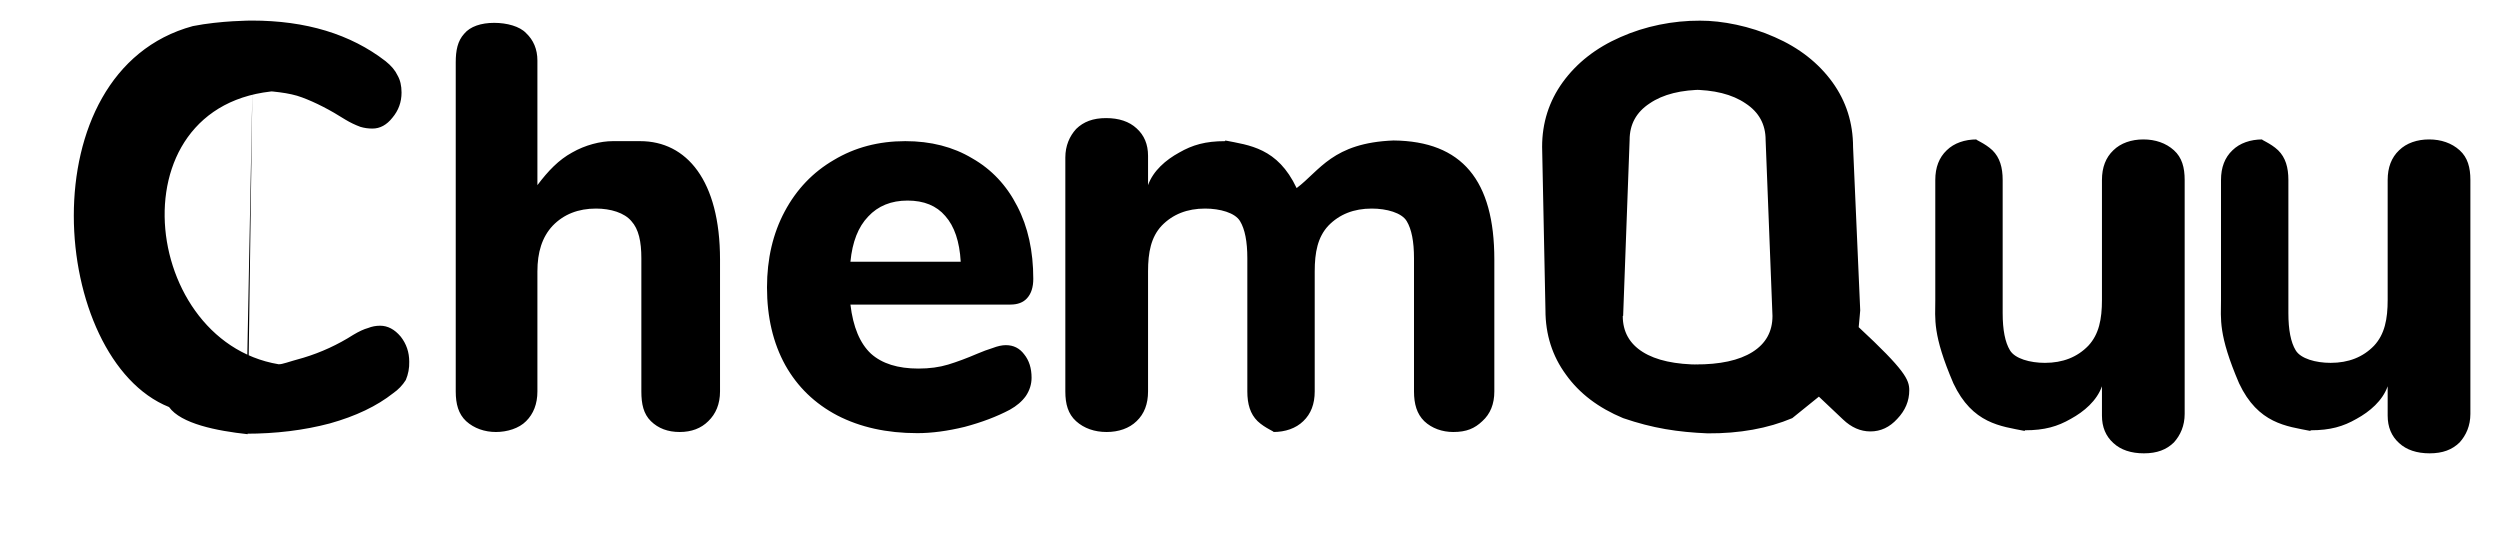
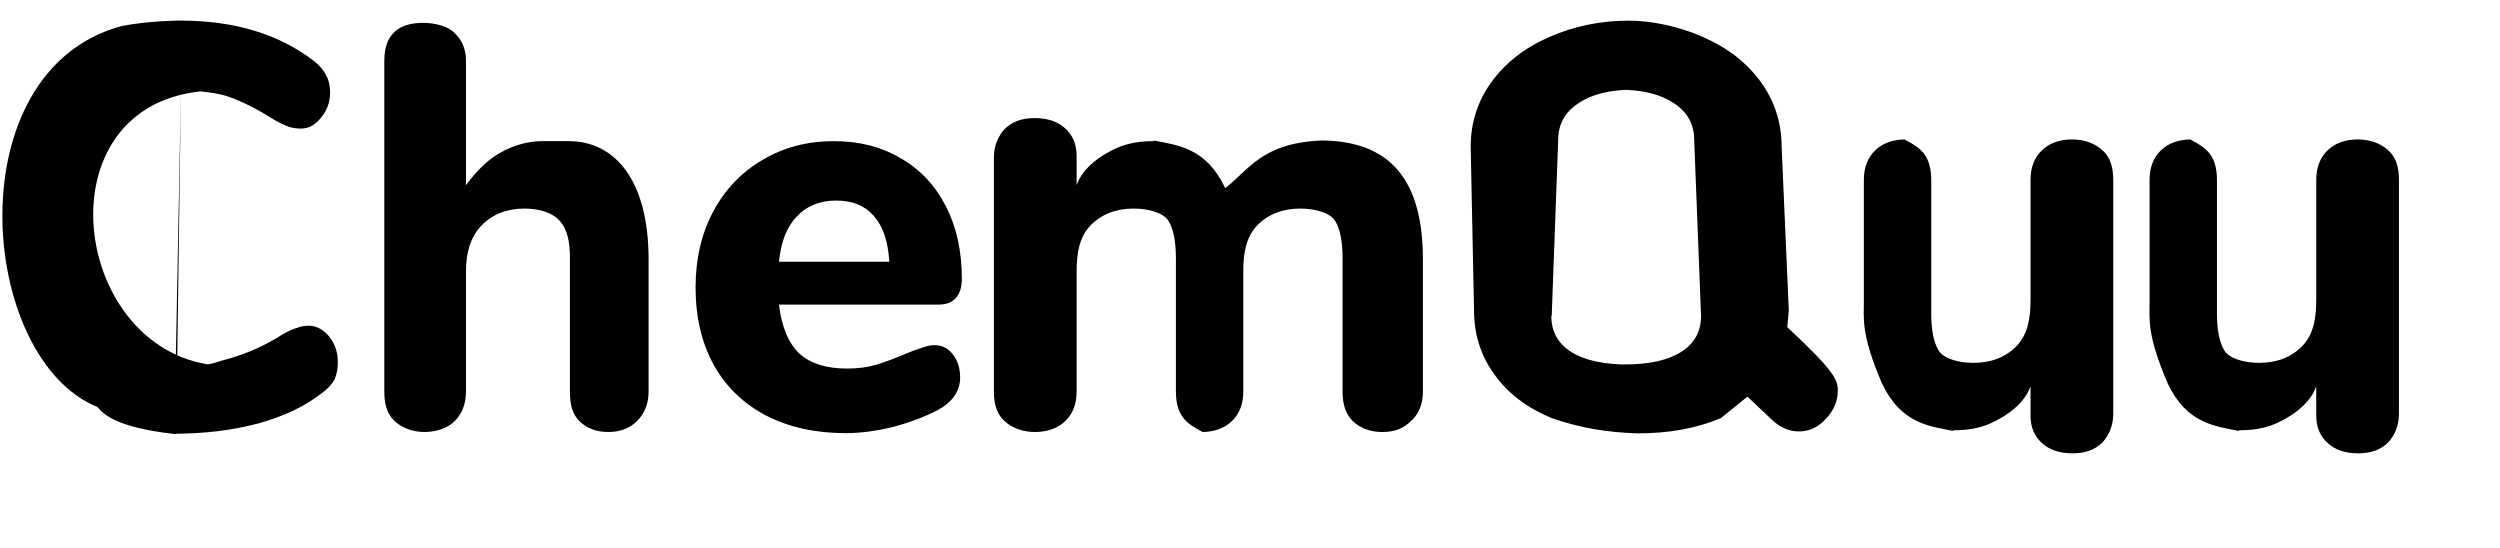
- <svg xmlns="http://www.w3.org/2000/svg" width="105" height="23" viewBox="0 0 100 23" fill="none">
+ <svg xmlns="http://www.w3.org/2000/svg" width="105" height="23" viewBox="3 0 100 23" fill="none">
  <path d="                M 7.824 18.216 c 1.264 0 2.44 -0.144 3.528 -0.432 c 1.088 -0.304 1.976 -0.728 2.664 -1.272 A 1.887 1.887 0 0 0 14.544 15.96 a 1.828 1.828 0 0 0 0.144 -0.768 c 0 -0.4 -0.12 -0.752 -0.36 -1.056 c -0.256 -0.304 -0.544 -0.456 -0.864 -0.456 c -0.176 0 -0.344 0.032 -0.504 0.096 c -0.176 0.048 -0.384 0.144 -0.624 0.288 a 8.409 8.409 0 0 1 -2.088 0.96 c -0.704 0.192 -0.864 0.275 -1.045 0.275 c -6 -1 -7 -11.7 0.697 -11.497 L 8.1 3.78 M 8.1 3.78 c 0.805 0.048 1.544 0.104 2.088 0.312 c 0.56 0.208 1.168 0.52 1.824 0.936 a 3.67 3.67 0 0 0 0.625 0.3 c 0.16 0.048 0.328 0.072 0.504 0.072 c 0.32 0 0.6 -0.152 0.84 -0.456 c 0.256 -0.304 0.384 -0.656 0.384 -1.056 c 0 -0.288 -0.056 -0.528 -0.168 -0.72 c -0.096 -0.208 -0.264 -0.408 -0.504 -0.6 c -1.472 -1.136 -3.344 -1.704 -5.616 -1.704 C 8.064 0.864 6.768 0.864 5.6 1.096 c -7 1.9 -6 14 -1 16 c 0.5 0.7 2 1 3.3 1.14 M 24.387 5.928 C 26.339 5.928 27.741 7.584 27.741 10.896 V 16.44 C 27.741 16.968 27.565 17.384 27.249 17.688 C 26.947 17.992 26.537 18.144 26.047 18.144 C 25.549 18.144 25.147 17.992 24.837 17.688 C 24.527 17.384 24.437 16.968 24.437 16.44 V 10.848 C 24.437 10.144 24.325 9.624 24.019 9.288 C 23.725 8.936 23.147 8.76 22.533 8.76 C 21.785 8.76 21.177 9 20.713 9.48 C 20.264 9.96 20.071 10.6 20.071 11.4 V 16.44 C 20.071 16.968 19.903 17.384 19.597 17.688 C 19.299 17.992 18.799 18.144 18.329 18.144 C 17.859 18.144 17.411 17.992 17.077 17.688 C 16.753 17.384 16.641 16.968 16.641 16.44 V 2.616 C 16.641 2.12 16.719 1.72 16.997 1.416 C 17.249 1.112 17.705 0.96 18.257 0.96 C 18.785 0.96 19.329 1.104 19.597 1.392 C 19.903 1.68 20.071 2.064 20.071 2.544 V 7.776 C 20.529 7.168 20.97 6.712 21.526 6.408 C 22.082 6.088 22.725 5.928 23.237 5.928 Z M 39.746 14.496 C 40.066 14.496 40.322 14.624 40.514 14.88 C 40.722 15.136 40.826 15.464 40.826 15.864 C 40.826 16.136 40.746 16.392 40.586 16.632 C 40.426 16.856 40.202 17.048 39.914 17.208 C 39.37 17.496 38.738 17.736 38.018 17.928 C 37.298 18.104 36.634 18.192 36.026 18.192 C 34.746 18.192 33.626 17.944 32.666 17.448 C 31.722 16.952 30.994 16.248 30.482 15.336 C 29.97 14.408 29.714 13.32 29.714 12.072 C 29.714 10.872 29.962 9.808 30.458 8.88 C 30.954 7.952 31.642 7.232 32.522 6.72 C 33.402 6.192 34.402 5.928 35.522 5.928 C 36.594 5.928 37.53 6.168 38.33 6.648 C 39.146 7.112 39.778 7.784 40.226 8.664 C 40.674 9.528 40.898 10.544 40.898 11.712 C 40.898 12.064 40.81 12.336 40.634 12.528 C 40.474 12.704 40.242 12.792 39.938 12.792 H 33.218 C 33.33 13.736 33.618 14.424 34.082 14.856 C 34.546 15.272 35.21 15.48 36.074 15.48 C 36.538 15.48 36.954 15.424 37.322 15.312 C 37.69 15.2 38.098 15.048 38.546 14.856 C 38.77 14.76 38.986 14.68 39.194 14.616 C 39.402 14.536 39.586 14.496 39.746 14.496 Z M 35.618 8.424 C 34.93 8.424 34.378 8.648 33.962 9.096 C 33.546 9.528 33.298 10.16 33.218 10.992 H 37.85 C 37.802 10.144 37.586 9.504 37.202 9.072 C 36.834 8.64 36.306 8.424 35.618 8.424 Z M 48.958 5.9 c 1 0.2 2.2 0.3 3 2 C 52.934 7.168 53.47 6 56.026 5.9 C 58.914 5.928 60.262 7.584 60.262 10.896 V 16.44 C 60.262 16.968 60.094 17.384 59.758 17.688 C 59.438 17.992 59.098 18.144 58.538 18.144 C 58.078 18.144 57.638 17.992 57.318 17.688 C 57.008 17.384 56.888 16.968 56.888 16.44 V 10.848 C 56.888 10.144 56.786 9.624 56.582 9.288 C 56.374 8.936 55.738 8.76 55.114 8.76 C 54.362 8.76 53.754 9 53.29 9.48 C 52.842 9.96 52.718 10.6 52.718 11.4 V 16.44 C 52.718 16.968 52.558 17.384 52.238 17.688 C 51.928 17.992 51.478 18.144 50.978 18.144 C 51.078 18.144 50.638 17.992 50.318 17.688 C 50.008 17.384 49.888 16.968 49.888 16.44 V 10.848 C 49.888 10.144 49.786 9.624 49.582 9.288 C 49.374 8.936 48.738 8.76 48.114 8.76 C 47.362 8.76 46.754 9 46.29 9.48 C 45.842 9.96 45.718 10.6 45.718 11.4 V 16.44 C 45.718 16.968 45.558 17.384 45.238 17.688 C 44.928 17.992 44.478 18.144 43.978 18.144 C 43.476 18.144 43.03 17.992 42.694 17.688 C 42.358 17.384 42.244 16.968 42.244 16.44 V 6.616 C 42.244 6.12 42.422 5.72 42.698 5.416 C 43.01 5.112 43.406 4.96 43.956 4.96 C 44.494 4.96 44.928 5.104 45.238 5.392 C 45.558 5.68 45.718 6.064 45.718 6.544 V 7.776 C 45.934 7.168 46.47 6.712 47.026 6.408 C 47.582 6.088 48.126 5.928 48.958 5.928 Z M 65.672 13.264 L 65.944 5.88 c 0 -0.656 0.28 -1.168 0.84 -1.536 c 0.56 -0.384 1.328 -0.576 2.304 -0.576 L 68.512 3.768 c 0.976 0 1.744 0.192 2.304 0.576 c 0.56 0.368 0.84 0.88 0.84 1.536 L 71.944 13.272 c 0 0.656 -0.28 1.16 -0.84 1.512 c -0.56 0.352 -1.368 0.528 -2.399 0.522 L 68.92 15.312 c -1.056 0 -1.864 -0.176 -2.424 -0.528 c -0.56 -0.352 -0.84 -0.856 -0.84 -1.512 M 75.329 6.18 c -0.001 -1.02 -0.289 -1.924 -0.865 -2.724 c -0.592 -0.816 -1.4 -1.448 -2.424 -1.896 c -1.04 -0.464 -2.208 -0.696 -3.143 -0.692 c -1.132 -0.004 -2.3 0.228 -3.34 0.692 c -1.024 0.448 -1.832 1.08 -2.424 1.896 c -0.576 0.8 -0.864 1.704 -0.864 2.712 L 62.409 13.026 c 0 1.024 0.288 1.928 0.864 2.712 c 0.56 0.784 1.36 1.392 2.4 1.824 c 1.239 0.425 2.295 0.587 3.547 0.639 c 1.339 0.009 2.531 -0.207 3.555 -0.639 L 73.893 16.659 L 74.905 17.616 C 75.257 17.952 75.641 18.12 76.057 18.12 C 76.489 18.12 76.865 17.944 77.185 17.592 C 77.521 17.24 77.689 16.84 77.689 16.392 C 77.689 15.944 77.505 15.544 75.565 13.741 C 75.587 13.506 75.609 13.27 75.631 13.035 C 75.586 13.506 75.608 13.27 75.629 13.035 L 75.329 6.18 Z M 82.542 18.1 c -1 -0.2 -2.2 -0.3 -3 -2 C 78.658 14.04 78.782 13.4 78.782 12.6 V 7.56 C 78.782 7.032 78.942 6.616 79.262 6.312 C 79.572 6.008 80.022 5.856 80.522 5.856 C 80.422 5.856 80.862 6.008 81.182 6.312 C 81.492 6.616 81.612 7.032 81.612 7.56 V 13.152 C 81.612 13.856 81.714 14.376 81.918 14.712 C 82.126 15.064 82.762 15.24 83.386 15.24 C 84.138 15.24 84.746 15 85.21 14.52 C 85.658 14.04 85.782 13.4 85.782 12.6 V 7.56 C 85.782 7.032 85.942 6.616 86.262 6.312 C 86.572 6.008 87.022 5.856 87.522 5.856 C 88.024 5.856 88.47 6.008 88.806 6.312 C 89.142 6.616 89.256 7.032 89.256 7.56 V 17.384 C 89.256 17.88 89.078 18.28 88.802 18.584 C 88.49 18.888 88.094 19.04 87.544 19.04 C 87.006 19.04 86.572 18.896 86.262 18.608 C 85.942 18.32 85.782 17.936 85.782 17.456 V 16.224 C 85.566 16.832 85.03 17.288 84.474 17.592 C 83.918 17.912 83.374 18.072 82.542 18.072 Z M 94.542 18.1 c -1 -0.2 -2.2 -0.3 -3 -2 C 90.658 14.04 90.782 13.4 90.782 12.6 V 7.56 C 90.782 7.032 90.942 6.616 91.262 6.312 C 91.572 6.008 92.022 5.856 92.522 5.856 C 92.422 5.856 92.862 6.008 93.182 6.312 C 93.492 6.616 93.612 7.032 93.612 7.56 V 13.152 C 93.612 13.856 93.714 14.376 93.918 14.712 C 94.126 15.064 94.762 15.24 95.386 15.24 C 96.138 15.24 96.746 15 97.21 14.52 C 97.658 14.04 97.782 13.4 97.782 12.6 V 7.56 C 97.782 7.032 97.942 6.616 98.262 6.312 C 98.572 6.008 99.022 5.856 99.522 5.856 C 100.024 5.856 100.47 6.008 100.806 6.312 C 101.142 6.616 101.256 7.032 101.256 7.56 V 17.384 C 101.256 17.88 101.078 18.28 100.802 18.584 C 100.49 18.888 100.094 19.04 99.544 19.04 C 99.006 19.04 98.572 18.896 98.262 18.608 C 97.942 18.32 97.782 17.936 97.782 17.456 V 16.224 C 97.566 16.832 97.03 17.288 96.474 17.592 C 95.918 17.912 95.374 18.072 94.542 18.072 Z  " fill="black" />
</svg>
